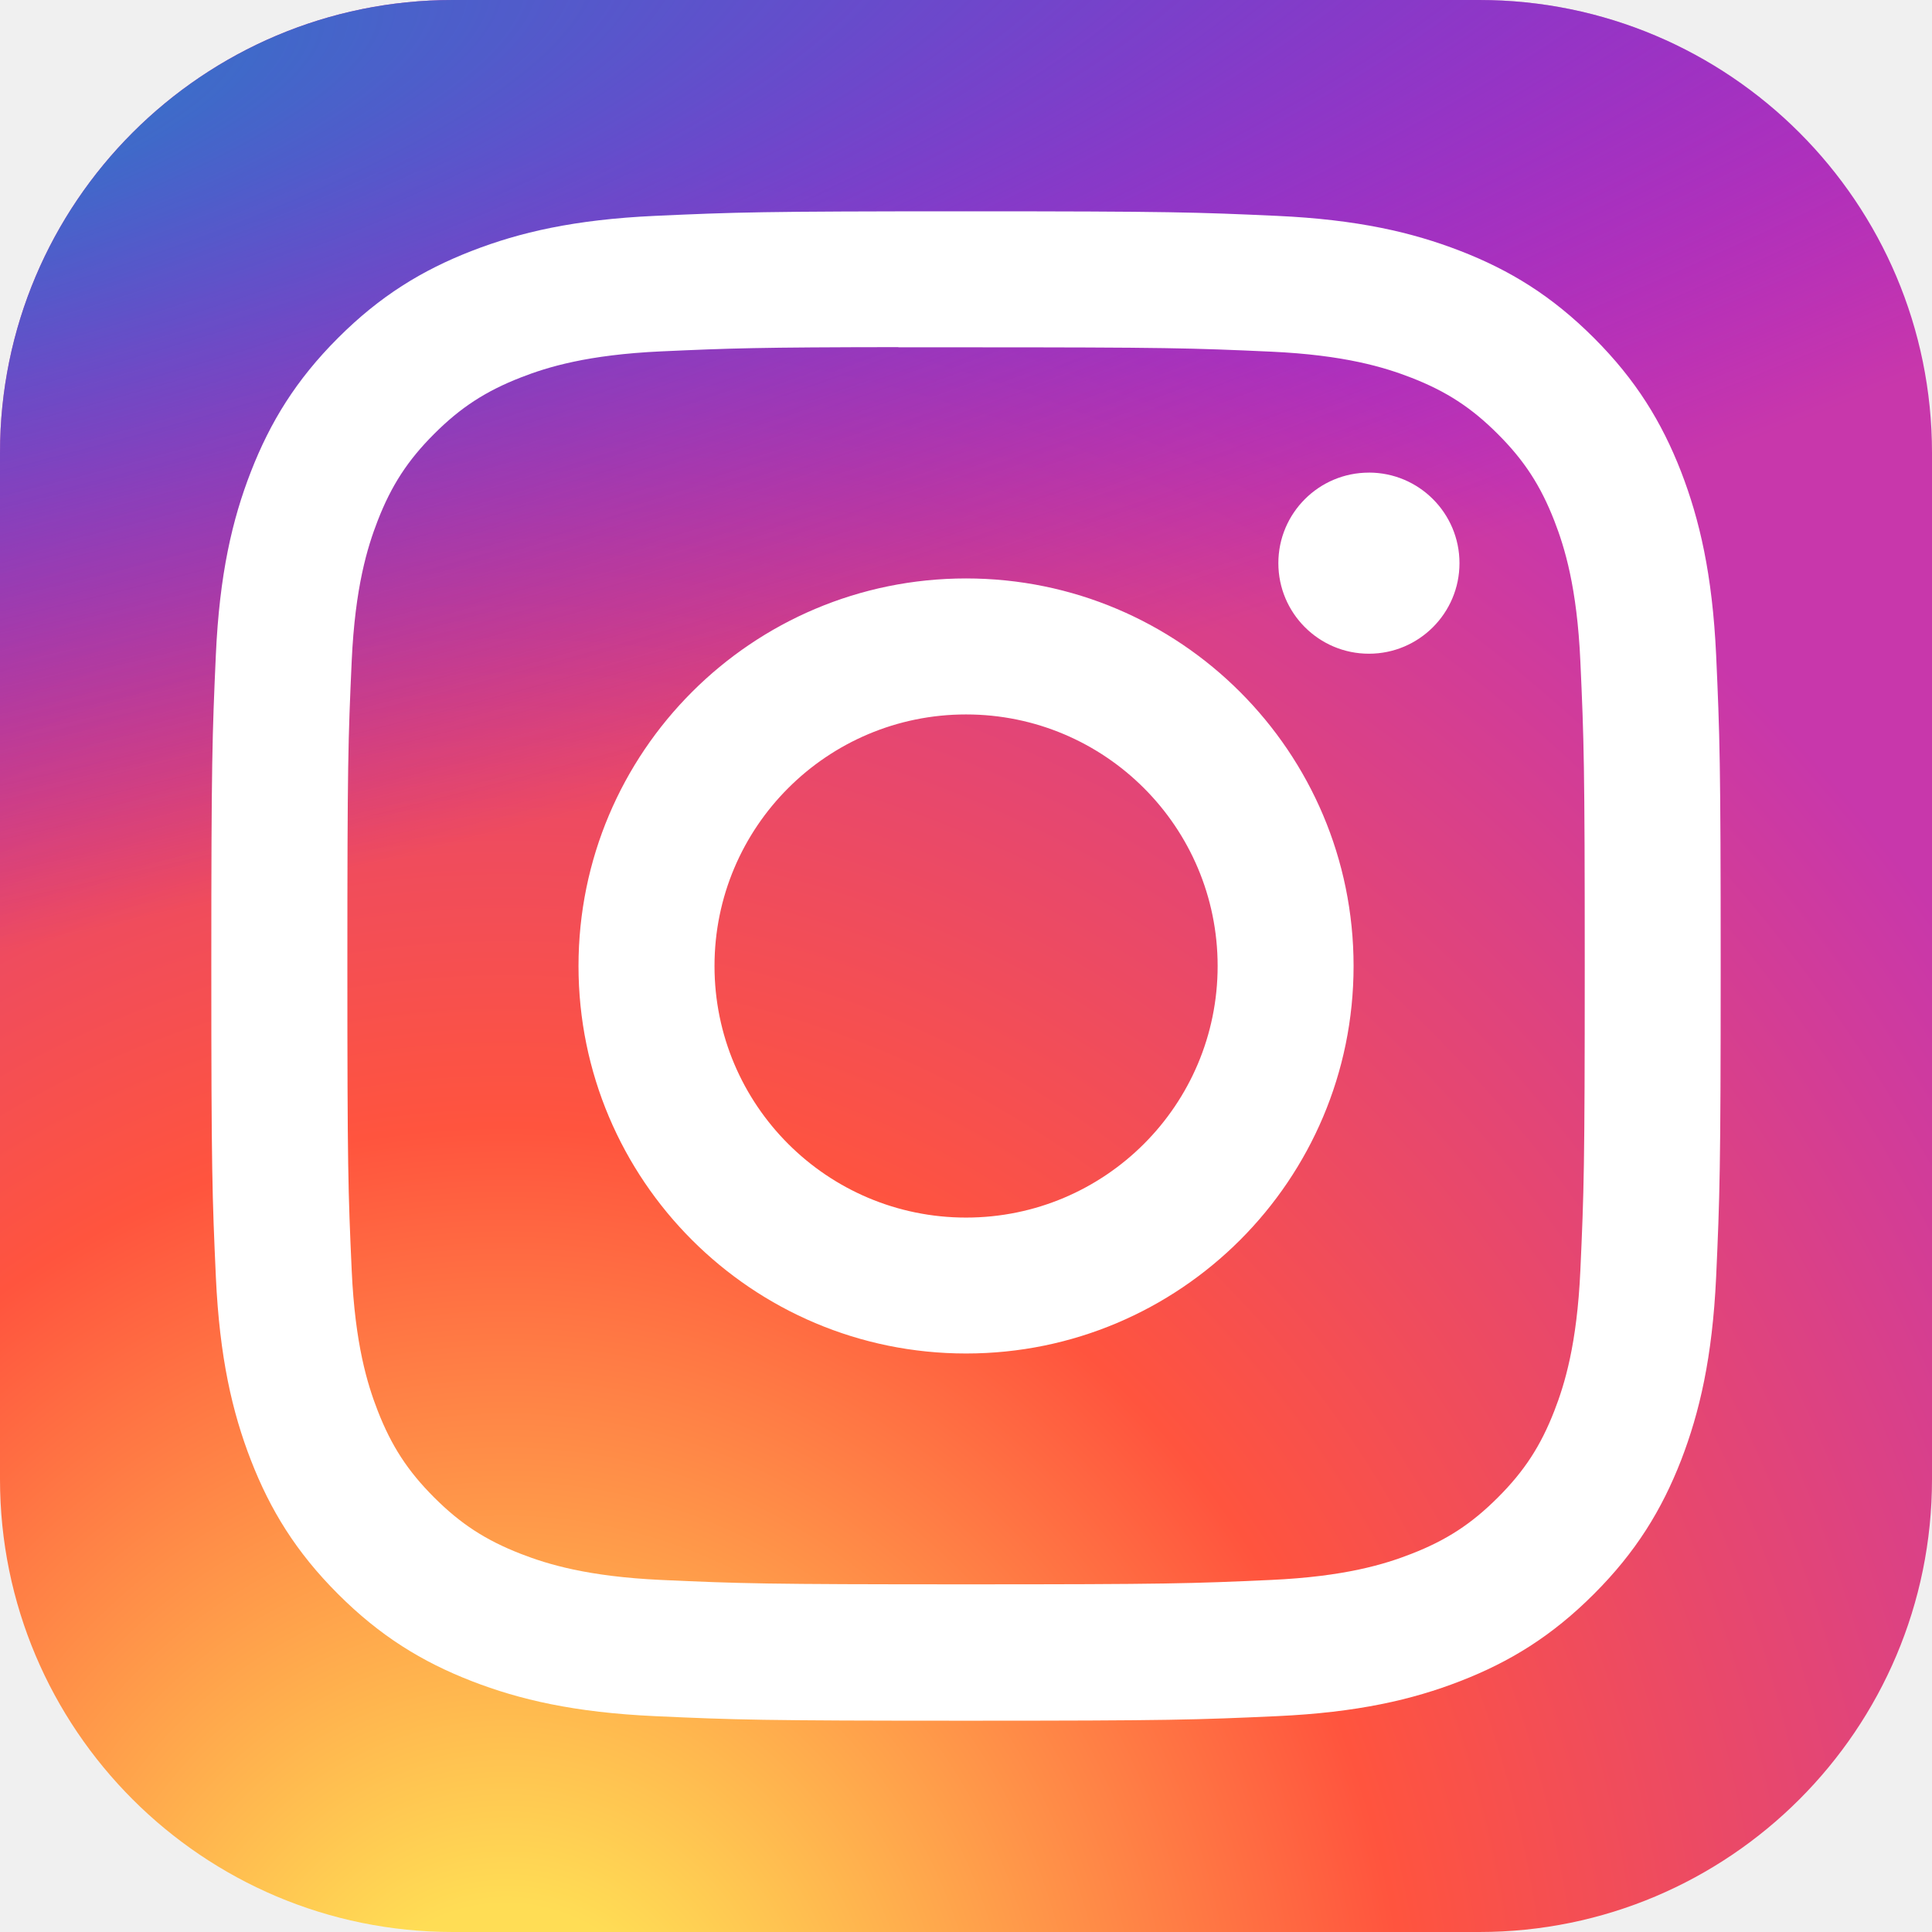
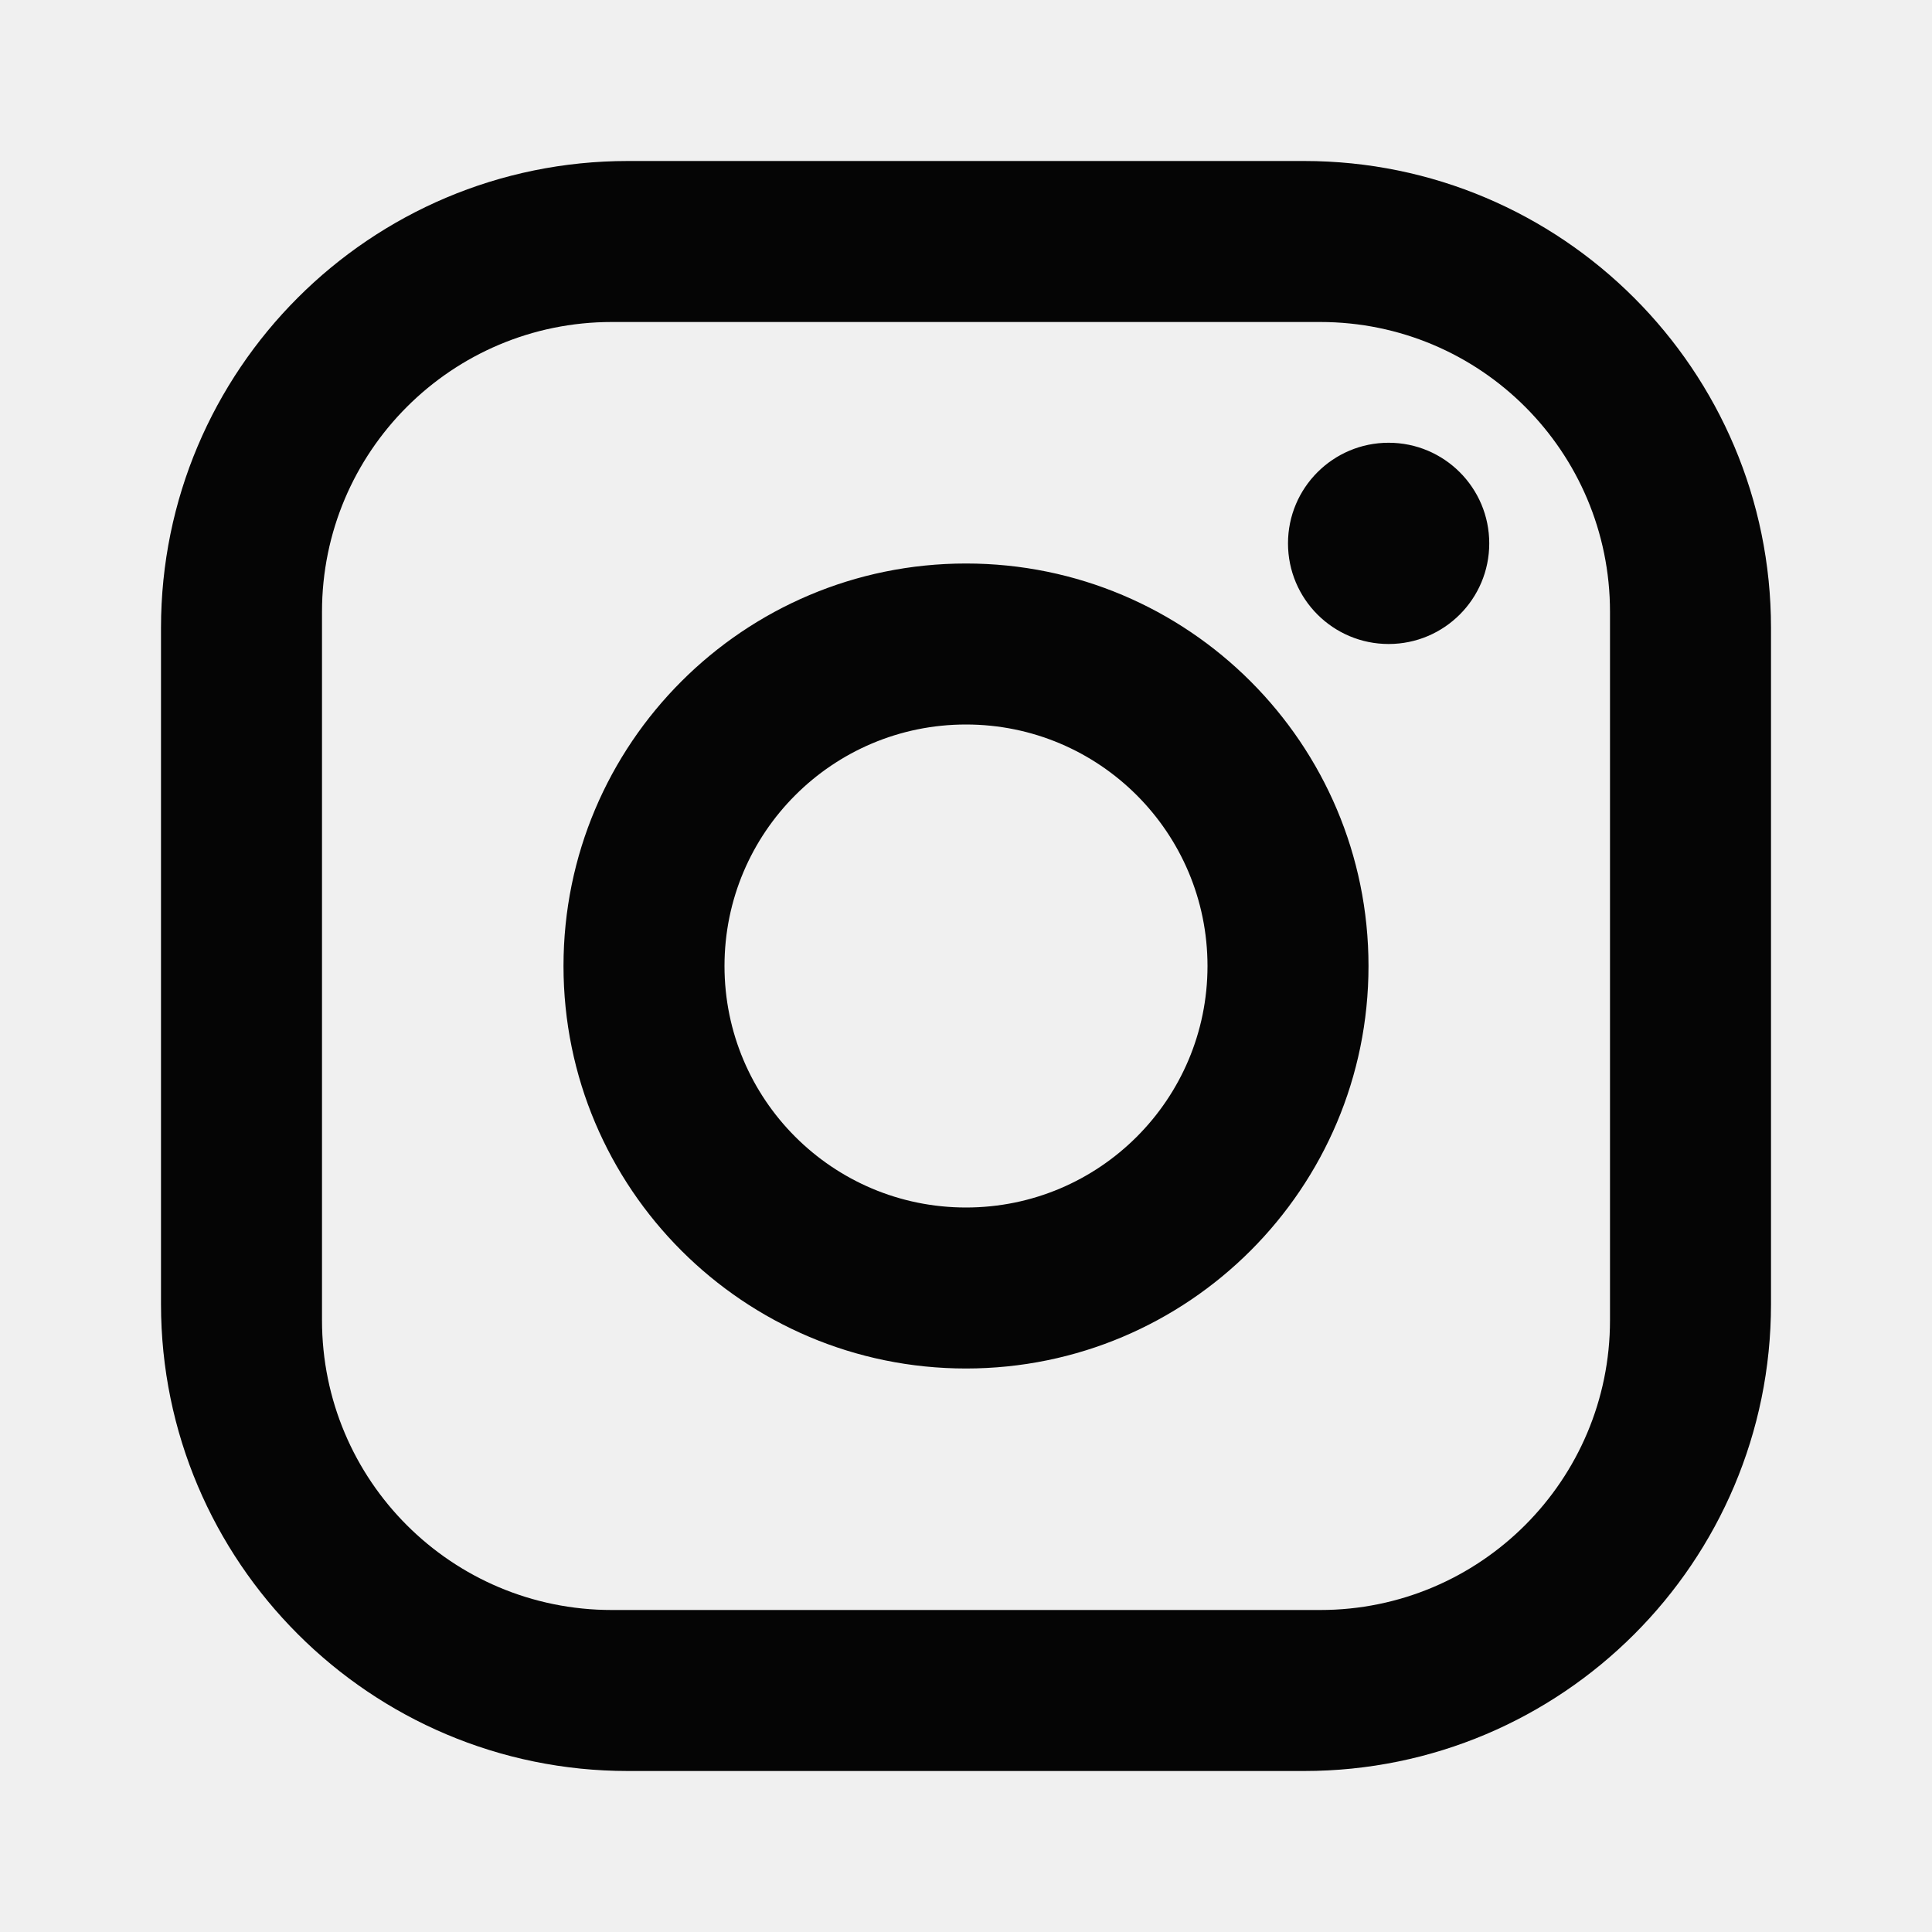
- <svg xmlns="http://www.w3.org/2000/svg" width="20" height="20" viewBox="0 0 256 256">
-   <g fill="none">
-     <rect width="256" height="256" fill="url(#skillIconsInstagram0)" rx="60" />
-     <rect width="256" height="256" fill="url(#skillIconsInstagram1)" rx="60" />
-     <path fill="#fff" d="M128.009 28c-27.158 0-30.567.119-41.233.604c-10.646.488-17.913 2.173-24.271 4.646c-6.578 2.554-12.157 5.971-17.715 11.531c-5.563 5.559-8.98 11.138-11.542 17.713c-2.48 6.36-4.167 13.63-4.646 24.271c-.477 10.667-.602 14.077-.602 41.236s.12 30.557.604 41.223c.49 10.646 2.175 17.913 4.646 24.271c2.556 6.578 5.973 12.157 11.533 17.715c5.557 5.563 11.136 8.988 17.709 11.542c6.363 2.473 13.631 4.158 24.275 4.646c10.667.485 14.073.604 41.23.604c27.161 0 30.559-.119 41.225-.604c10.646-.488 17.921-2.173 24.284-4.646c6.575-2.554 12.146-5.979 17.702-11.542c5.563-5.558 8.979-11.137 11.542-17.712c2.458-6.361 4.146-13.63 4.646-24.272c.479-10.666.604-14.066.604-41.225s-.125-30.567-.604-41.234c-.5-10.646-2.188-17.912-4.646-24.27c-2.563-6.578-5.979-12.157-11.542-17.716c-5.562-5.562-11.125-8.979-17.708-11.53c-6.375-2.474-13.646-4.16-24.292-4.647c-10.667-.485-14.063-.604-41.23-.604zm-8.971 18.021c2.663-.004 5.634 0 8.971 0c26.701 0 29.865.096 40.409.575c9.75.446 15.042 2.075 18.567 3.444c4.667 1.812 7.994 3.979 11.492 7.48c3.5 3.5 5.666 6.833 7.483 11.5c1.369 3.52 3 8.812 3.444 18.562c.479 10.542.583 13.708.583 40.396s-.104 29.855-.583 40.396c-.446 9.75-2.075 15.042-3.444 18.563c-1.812 4.667-3.983 7.99-7.483 11.488c-3.5 3.5-6.823 5.666-11.492 7.479c-3.521 1.375-8.817 3-18.567 3.446c-10.542.479-13.708.583-40.409.583c-26.702 0-29.867-.104-40.408-.583c-9.75-.45-15.042-2.079-18.57-3.448c-4.666-1.813-8-3.979-11.5-7.479s-5.666-6.825-7.483-11.494c-1.369-3.521-3-8.813-3.444-18.563c-.479-10.542-.575-13.708-.575-40.413s.096-29.854.575-40.396c.446-9.75 2.075-15.042 3.444-18.567c1.813-4.667 3.983-8 7.484-11.5s6.833-5.667 11.5-7.483c3.525-1.375 8.819-3 18.569-3.448c9.225-.417 12.8-.542 31.437-.563zm62.351 16.604c-6.625 0-12 5.37-12 11.996c0 6.625 5.375 12 12 12s12-5.375 12-12s-5.375-12-12-12zm-53.38 14.021c-28.36 0-51.354 22.994-51.354 51.355s22.994 51.344 51.354 51.344c28.361 0 51.347-22.983 51.347-51.344c0-28.36-22.988-51.355-51.349-51.355zm0 18.021c18.409 0 33.334 14.923 33.334 33.334c0 18.409-14.925 33.334-33.334 33.334s-33.333-14.925-33.333-33.334c0-18.411 14.923-33.334 33.333-33.334" />
-     <defs>
-       <radialGradient id="skillIconsInstagram0" cx="0" cy="0" r="1" gradientTransform="matrix(0 -253.715 235.975 0 68 275.717)" gradientUnits="userSpaceOnUse">
-         <stop stop-color="#fd5" />
-         <stop offset=".1" stop-color="#fd5" />
-         <stop offset=".5" stop-color="#ff543e" />
-         <stop offset="1" stop-color="#c837ab" />
-       </radialGradient>
-       <radialGradient id="skillIconsInstagram1" cx="0" cy="0" r="1" gradientTransform="matrix(22.25952 111.2061 -458.3952 91.75449 -42.881 18.441)" gradientUnits="userSpaceOnUse">
-         <stop stop-color="#3771c8" />
-         <stop offset=".128" stop-color="#3771c8" />
-         <stop offset="1" stop-color="#60f" stop-opacity="0" />
-       </radialGradient>
-     </defs>
-   </g>
+ <svg xmlns="http://www.w3.org/2000/svg" width="36" height="36" viewBox="0 0 24 24">
+   <path fill="#050505" d="M7.8 2h8.4C19.4 2 22 4.6 22 7.8v8.4a5.8 5.8 0 0 1-5.8 5.8H7.8C4.6 22 2 19.4 2 16.2V7.8A5.8 5.8 0 0 1 7.8 2m-.2 2A3.6 3.6 0 0 0 4 7.6v8.8C4 18.39 5.61 20 7.6 20h8.8a3.6 3.6 0 0 0 3.6-3.6V7.6C20 5.61 18.39 4 16.4 4zm9.65 1.5a1.25 1.25 0 0 1 1.25 1.25A1.25 1.25 0 0 1 17.25 8A1.25 1.25 0 0 1 16 6.75a1.25 1.25 0 0 1 1.25-1.25M12 7a5 5 0 0 1 5 5a5 5 0 0 1-5 5a5 5 0 0 1-5-5a5 5 0 0 1 5-5m0 2a3 3 0 0 0-3 3a3 3 0 0 0 3 3a3 3 0 0 0 3-3a3 3 0 0 0-3-3" />
</svg>
